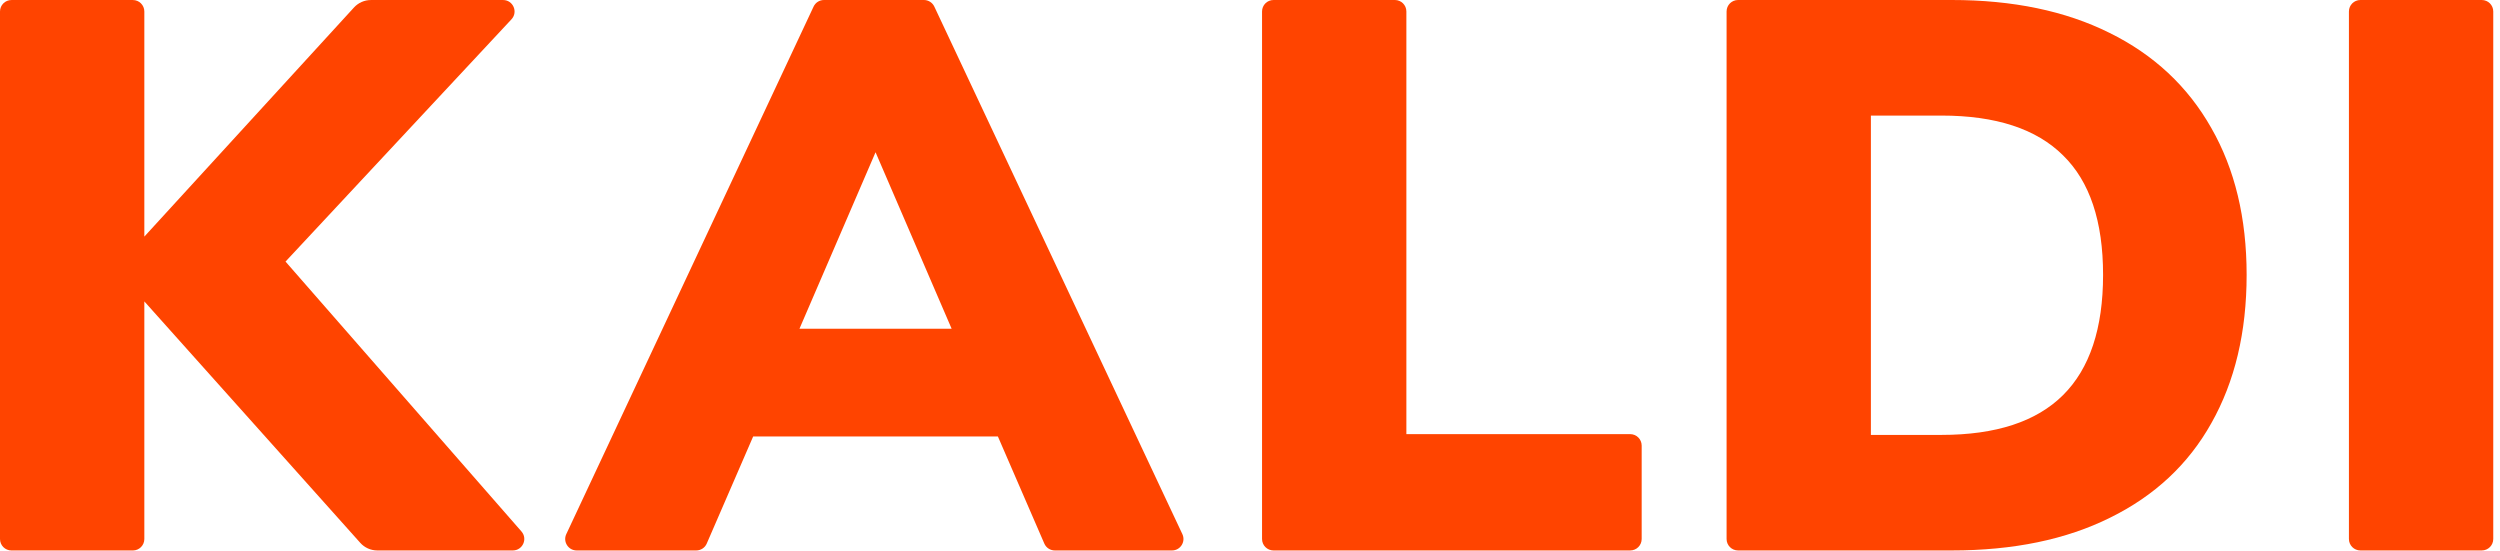
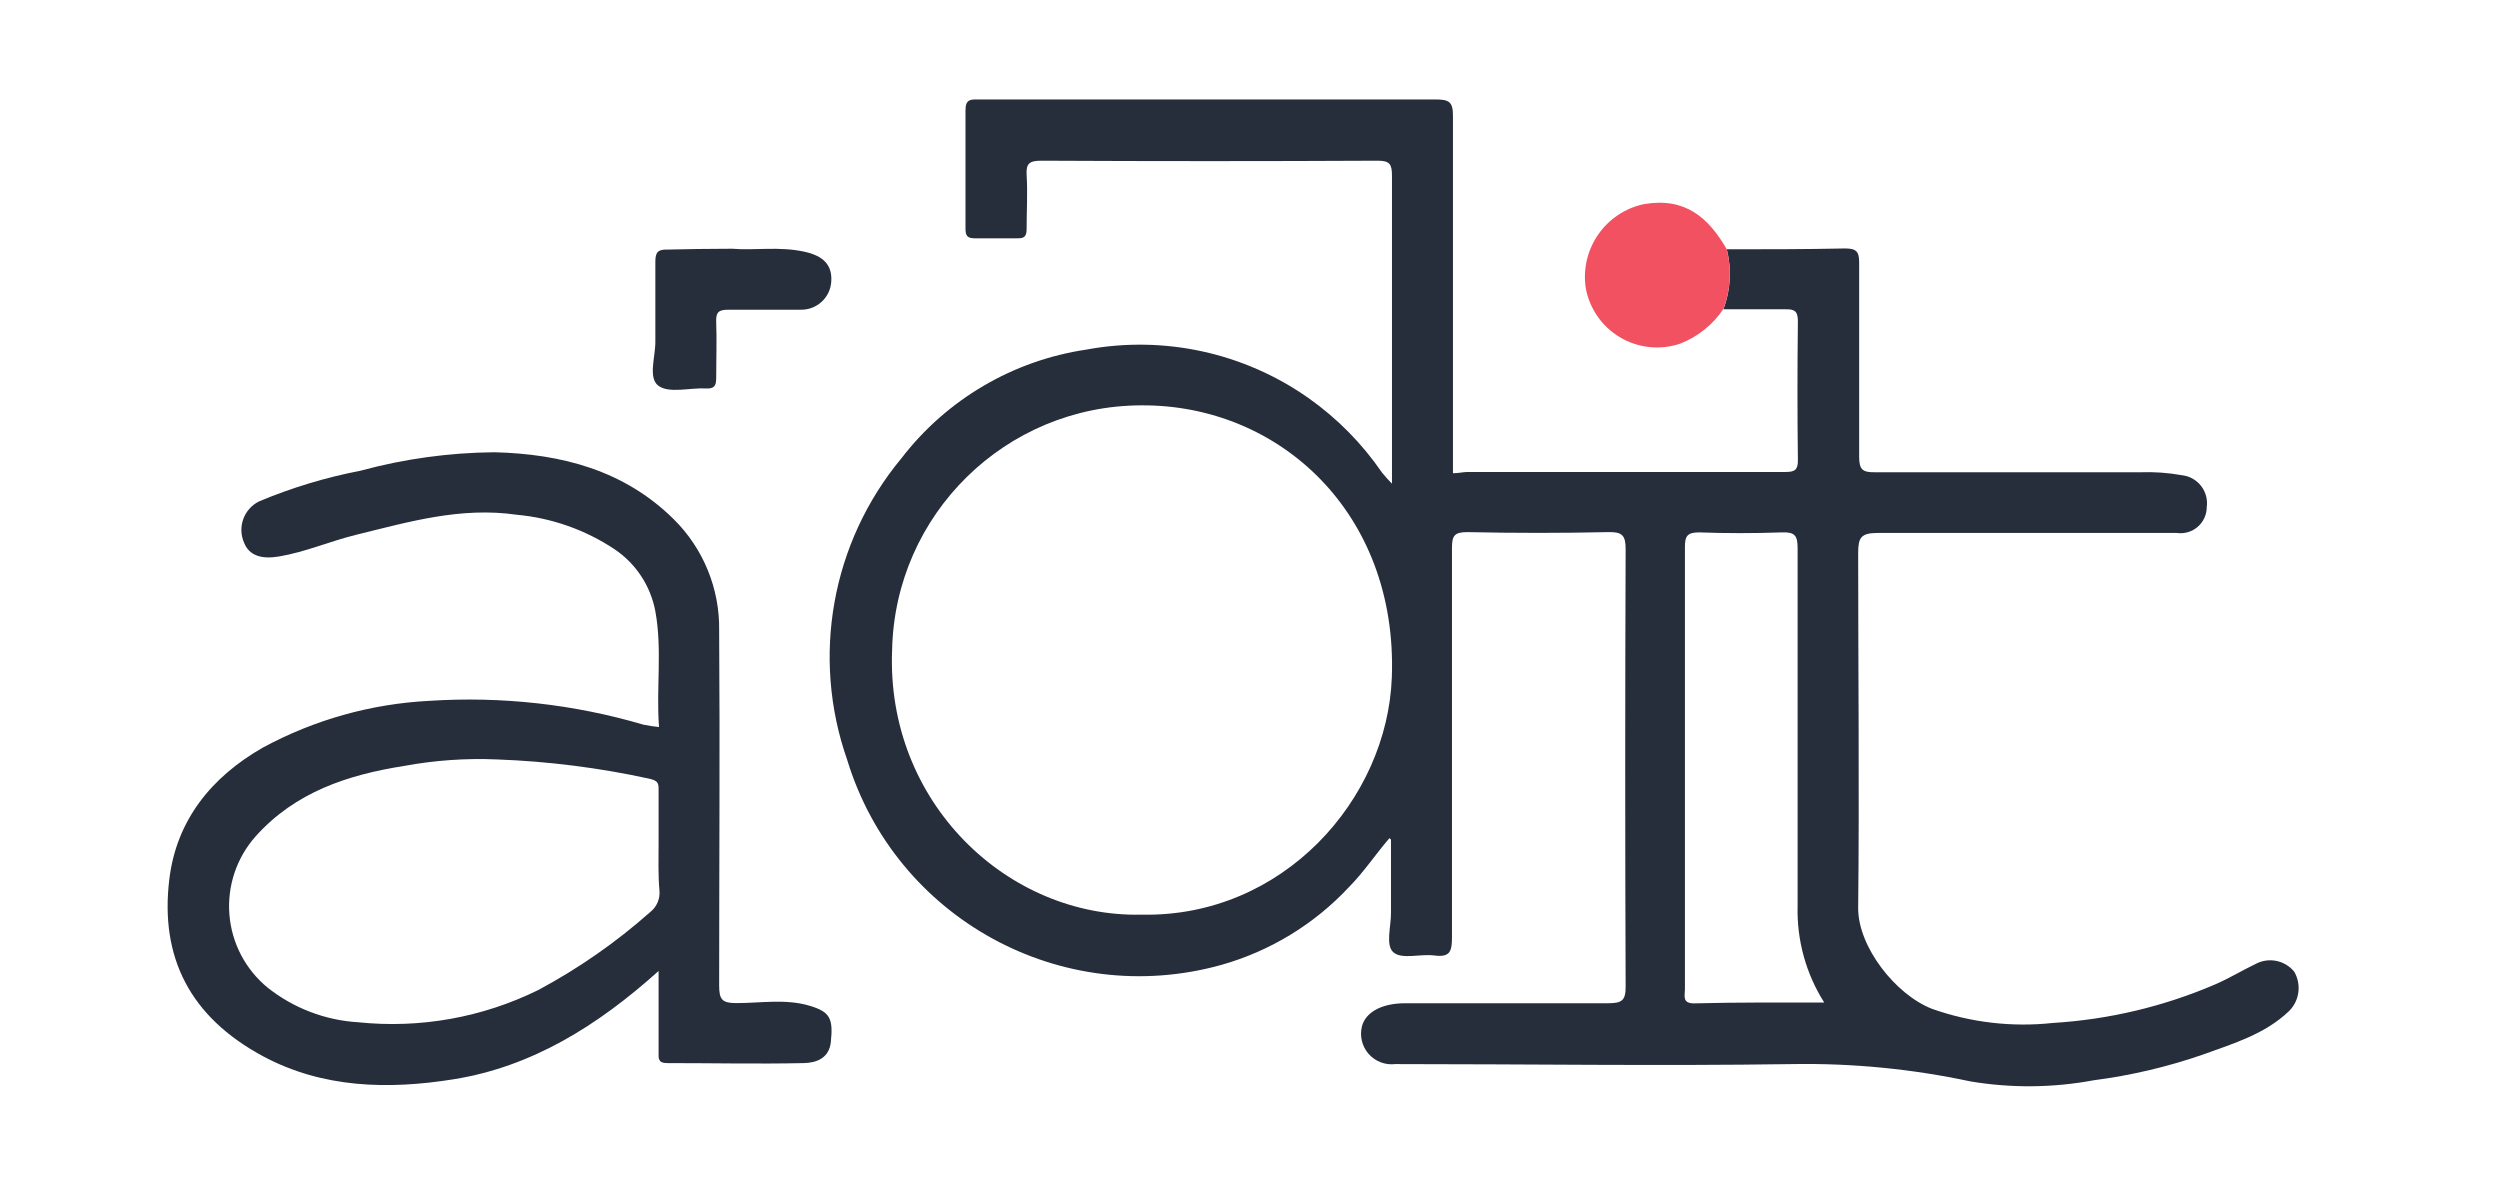
- <svg xmlns="http://www.w3.org/2000/svg" xmlns:xlink="http://www.w3.org/1999/xlink" viewBox="0 0 109 24">
-   <g transform="translate(-1470)">
-     <g style="mix-blend-mode:normal" transform="translate(1470)" fill="#f40">
-       <use xlink:href="#b" style="mix-blend-mode:normal" />
-       <use xlink:href="#c" style="mix-blend-mode:normal" />
-       <use xlink:href="#d" style="mix-blend-mode:normal" />
-       <use xlink:href="#e" style="mix-blend-mode:normal" />
-       <use xlink:href="#f" style="mix-blend-mode:normal" />
-     </g>
-   </g>
+ <svg xmlns="http://www.w3.org/2000/svg" id="LogoAttempt2_Image" data-name="LogoAttempt2 Image" viewBox="0 0 177.5 84.5">
  <defs>
-     <path id="b" d="M22.735 23.171c.283.323.053.829-.376.829h-5.907c-.285 0-.556-.121-.745-.333l-9.414-10.526v10.36c0 .276-.224.5-.5.5h-5.293c-.276 0-.5-.224-.5-.5v-23c0-.276.224-.5.5-.5h5.293c.276 0 .5.224.5.5v9.815l9.141-9.99c.19-.207.457-.325.738-.325h5.762c.437 0 .664.521.366.841l-9.851 10.563 10.287 11.767z" />
-     <path id="c" d="M45.991 24c-.199 0-.38-.118-.459-.301l-2.024-4.669h-10.67l-2.024 4.669c-.079.183-.259.301-.459.301h-5.212c-.366 0-.608-.381-.453-.712l10.782-23c.082-.176.259-.288.453-.288h4.358c.194 0 .37.112.453.287l10.815 23c.156.332-.086.713-.452.713h-5.108zm-11.135-9.668h6.635l-3.317-7.694-3.317 7.694z" />
-     <path id="d" d="M55.525 24c-.276 0-.5-.224-.5-.5v-23c0-.276.224-.5.5-.5h5.293c.276 0 .5.224.5.5v18.428h9.759c.276 0 .5.224.5.5v4.072c0 .276-.224.5-.5.5h-15.552z" />
-     <path id="e" d="M75.279.5c0-.276.224-.5.5-.5h9.315c2.667 0 4.959.477 6.874 1.43 1.938.953 3.42 2.338 4.446 4.153 1.026 1.793 1.539 3.926 1.539 6.4 0 2.496-.513 4.652-1.539 6.468-1.003 1.793-2.474 3.166-4.412 4.119-1.915.953-4.218 1.43-6.908 1.43h-9.315c-.276 0-.5-.224-.5-.5v-23zm9.37 18.462c2.371 0 4.138-.579 5.301-1.736 1.163-1.157 1.744-2.905 1.744-5.242 0-2.338-.581-4.074-1.744-5.209-1.163-1.157-2.93-1.736-5.301-1.736h-3.078v13.923h3.078z" />
-     <path id="f" d="M102.913 24c-.276 0-.5-.224-.5-.5v-23c0-.276.224-.5.5-.5h5.293c.276 0 .5.224.5.5v23c0 .276-.224.5-.5.5h-5.293z" />
+     <style>.cls-1{fill:#262e3b;}.cls-2{fill:#f15161;}</style>
  </defs>
+   <path class="cls-1" d="M122.6,17.7c2.8,0,5.6,0,8.4-.06.8,0,1,.22,1,1,0,4.6,0,9.2,0,13.8,0,.93.27,1.1,1.13,1.09,6.28,0,12.56,0,18.84,0a13.85,13.85,0,0,1,2.94.21A2,2,0,0,1,156.68,36a1.86,1.86,0,0,1-2.12,1.84c-7.08,0-14.16,0-21.24,0-1.21,0-1.39.34-1.39,1.45,0,8.4.09,16.8,0,25.2,0,2.74,2.65,6.13,5.25,7.14a19.43,19.43,0,0,0,8.57,1,34.5,34.5,0,0,0,11.51-2.73c1-.43,1.93-1,2.89-1.46a2.2,2.2,0,0,1,2.74.55,2.31,2.31,0,0,1-.36,2.79c-1.71,1.64-3.93,2.3-6.08,3.08a38.9,38.9,0,0,1-7.8,1.84,25.1,25.1,0,0,1-8.75.08,55.93,55.93,0,0,0-12.64-1.23c-9.4.14-18.8,0-28.2,0a2.17,2.17,0,0,1-2.36-2.69c.27-1,1.4-1.63,3.08-1.63,4.8,0,9.6,0,14.4,0,1,0,1.25-.21,1.24-1.22q-.06-15.48,0-31c0-1-.23-1.25-1.23-1.23q-5,.11-10,0c-.93,0-1.1.25-1.1,1.13,0,9.2,0,18.4,0,27.6,0,1-.1,1.48-1.25,1.33-1-.13-2.28.29-2.89-.21s-.17-1.87-.19-2.86c0-1.72,0-3.44,0-5.16,0,0,0,0-.11-.1-1,1.16-1.82,2.41-2.87,3.47a19.74,19.74,0,0,1-9.07,5.53A21.68,21.68,0,0,1,60.15,53.95,22.07,22.07,0,0,1,64,32.54a20.32,20.32,0,0,1,13.14-7.72,20.8,20.8,0,0,1,15.76,3.44,21,21,0,0,1,5.22,5.29,10.24,10.24,0,0,0,.71.79V33c0-6.84,0-13.68,0-20.52,0-.81-.15-1.07-1-1.07q-11.94.06-23.88,0c-.83,0-1.11.17-1.06,1,.08,1.27,0,2.56,0,3.84,0,.53-.16.69-.68.67-1,0-2,0-3,0-.55,0-.66-.2-.66-.7,0-2.8,0-5.6,0-8.4,0-.82.41-.76,1-.76h14c6.12,0,12.24,0,18.36,0,1,0,1.26.18,1.25,1.21,0,8,0,16.08,0,24.12V33.6c.39,0,.72-.09,1.05-.09h14.64c2.64,0,5.28,0,7.92,0,.65,0,.89-.14.88-.84q-.06-4.92,0-9.84c0-.67-.17-.89-.86-.87-1.48,0-3,0-4.43,0A7,7,0,0,0,122.6,17.7ZM81.07,64.94c10,.2,17.43-8.16,17.75-16.85.43-11.67-8-19.37-17.78-19.31a17.74,17.74,0,0,0-17.7,17.37C62.9,56.94,71.52,65.17,81.07,64.94Zm48.45,6.24a12.2,12.2,0,0,1-1.89-6.85c0-8.48,0-17,0-25.43,0-.91-.23-1.13-1.12-1.1-2,.07-3.92.07-5.88,0-.82,0-1,.26-1,1,0,5,0,10,0,15q0,8.22,0,16.44c0,.43-.21,1,.63,1C123.38,71.16,126.4,71.18,129.52,71.18Z" />
+   <path class="cls-1" d="M46.76,68.94c-4.34,3.9-9,6.8-14.56,7.69-4.63.74-9.3.64-13.55-1.65-5.15-2.78-7.3-7-6.63-12.54.5-4.2,3-7.29,6.66-9.37a27.81,27.81,0,0,1,11.8-3.31,43.77,43.77,0,0,1,15.2,1.69,10.32,10.32,0,0,0,1.11.17c-.21-2.74.24-5.48-.26-8.22A6.82,6.82,0,0,0,43.64,39a15,15,0,0,0-6.93-2.45c-4-.58-7.67.5-11.42,1.42-1.84.45-3.59,1.22-5.48,1.54-1.25.21-2.13-.06-2.49-1a2.26,2.26,0,0,1,1.07-2.91,36.42,36.42,0,0,1,7.21-2.18,37.43,37.43,0,0,1,9.51-1.31c4.74.12,9.2,1.27,12.72,4.75a10.87,10.87,0,0,1,3.23,7.91c.06,8.4,0,16.8,0,25.2,0,1,.21,1.25,1.22,1.25,1.74,0,3.5-.32,5.21.19,1.42.43,1.68.87,1.5,2.57-.12,1.14-1,1.48-1.92,1.5-3.24.07-6.48,0-9.72,0-.62,0-.6-.33-.59-.76C46.76,72.89,46.76,71,46.76,68.94Zm0-9.1c0-1.24,0-2.48,0-3.72,0-.48,0-.68-.65-.83A61.28,61.28,0,0,0,35.3,53.92a29.39,29.39,0,0,0-6.6.46c-4,.63-7.73,1.85-10.55,5A7.47,7.47,0,0,0,19,70.12a11.45,11.45,0,0,0,6.43,2.46,23.43,23.43,0,0,0,12.79-2.29,41.44,41.44,0,0,0,7.94-5.53,1.74,1.74,0,0,0,.66-1.55C46.72,62.09,46.76,61,46.76,59.85Z" />
+   <path class="cls-2" d="M122.6,17.7a7,7,0,0,1-.24,4.24,6.58,6.58,0,0,1-3.07,2.46,5.14,5.14,0,0,1-6.71-4,5.29,5.29,0,0,1,4.15-5.91C119.65,14,121.3,15.44,122.6,17.7Z" />
+   <path class="cls-1" d="M52,17.66c1.52.14,3.34-.19,5.15.22,1.29.29,1.95.92,1.87,2.11a2.13,2.13,0,0,1-2.15,2c-1.72,0-3.44,0-5.15,0-.66,0-.9.15-.87.85.05,1.32,0,2.64,0,4,0,.57-.15.77-.73.74-1.15-.06-2.61.37-3.37-.19s-.2-2.08-.22-3.18c0-1.88,0-3.75,0-5.63,0-.68.19-.88.86-.86C48.8,17.69,50.24,17.66,52,17.66Z" />
</svg>
